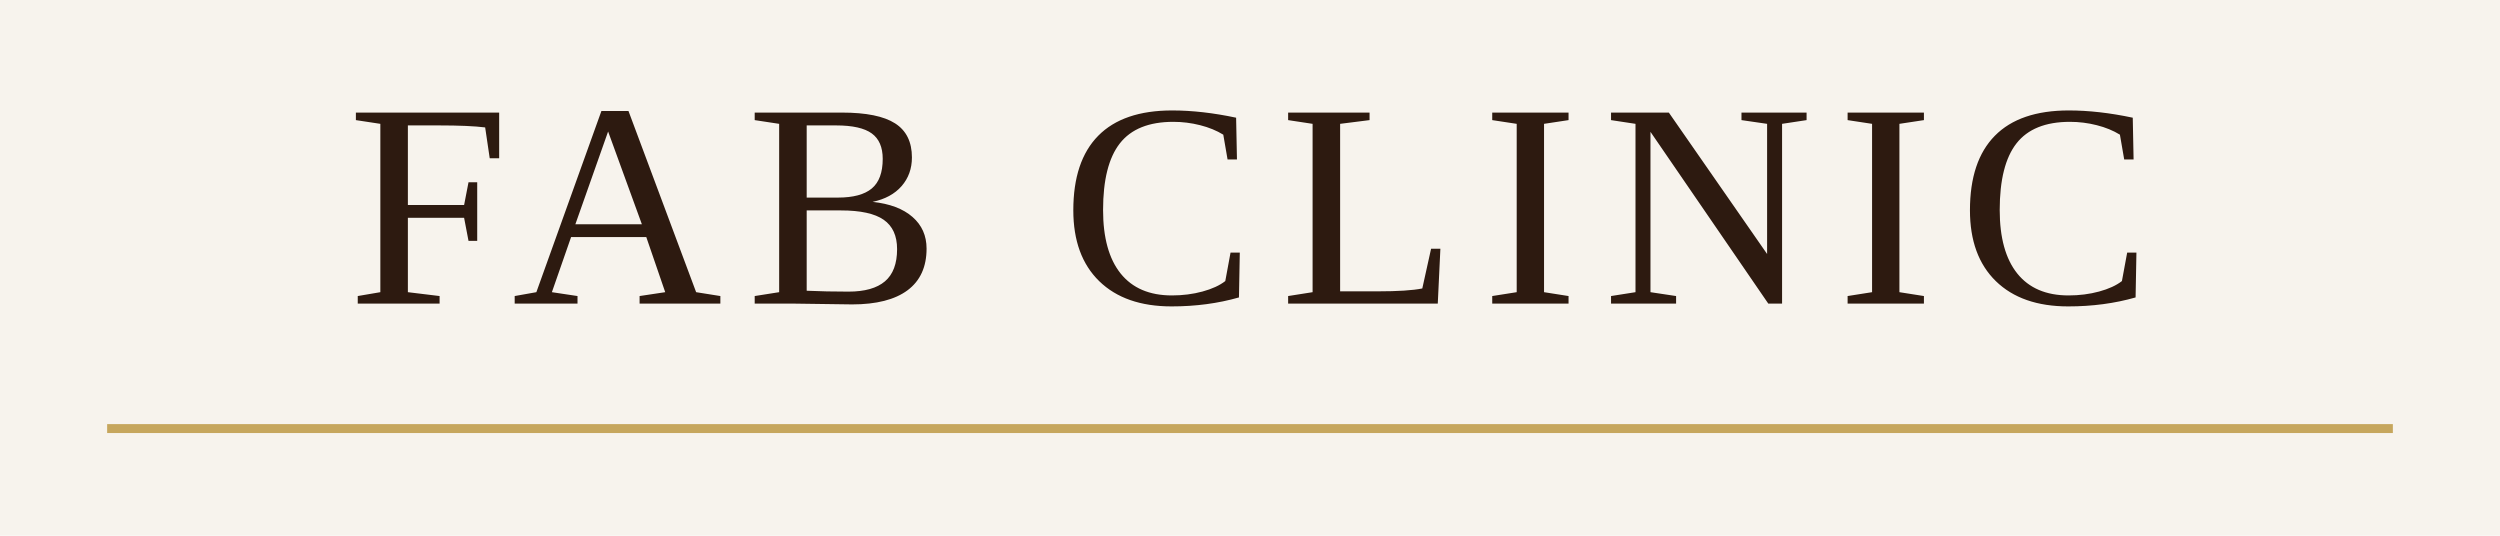
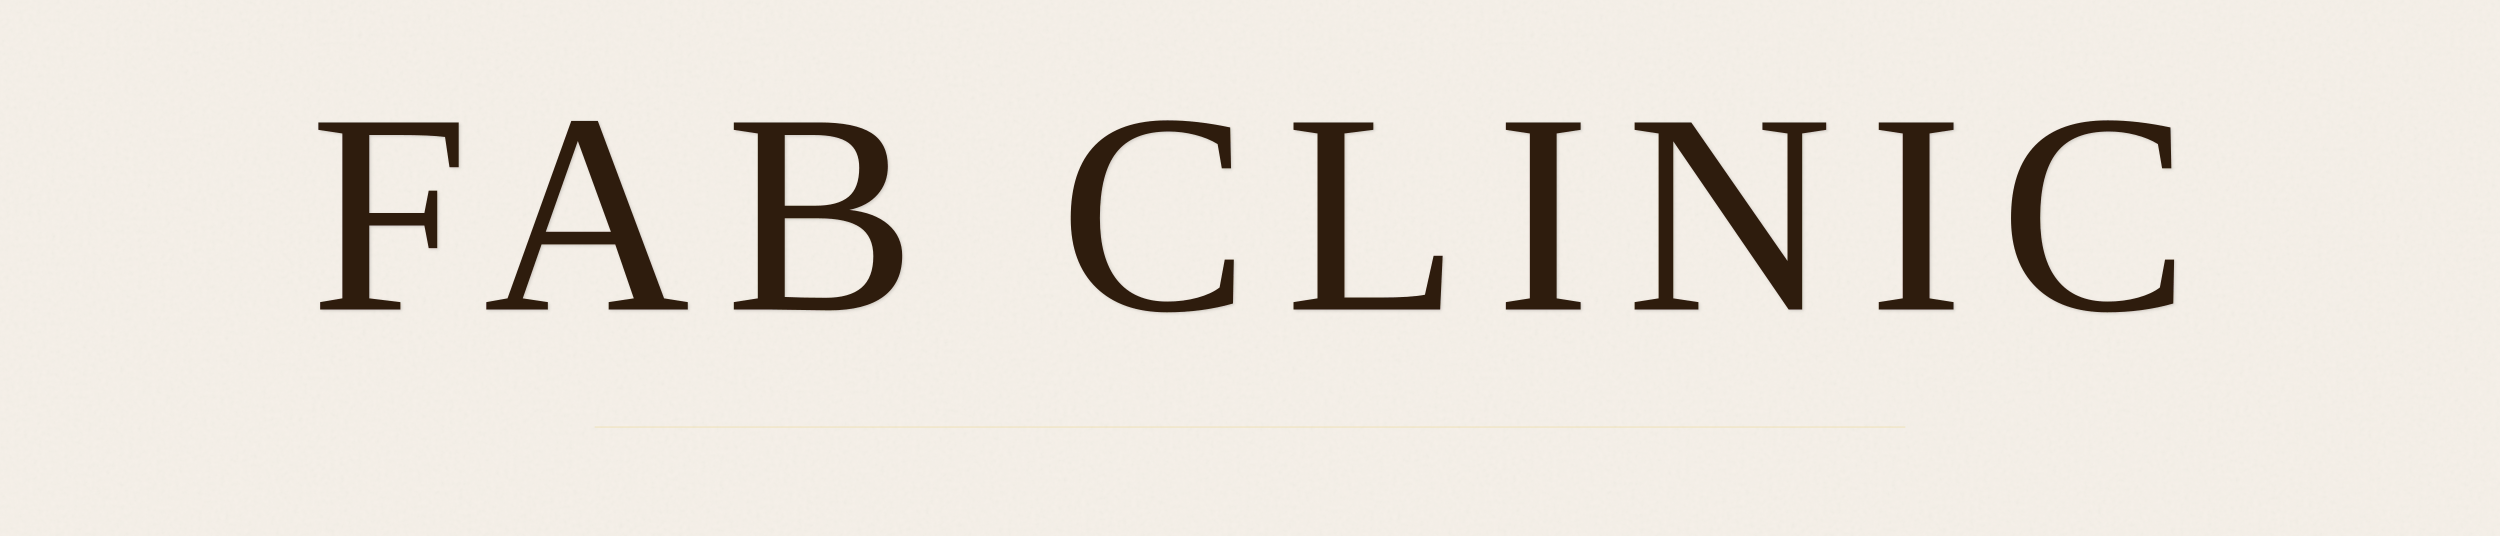
<svg xmlns="http://www.w3.org/2000/svg" width="840" height="180" viewBox="0 0 840 180" role="img" aria-labelledby="logoTitle logoDesc">
-   <rect width="840" height="180" fill="#f7f3ed" />
-   <text x="420" y="102" text-anchor="middle" font-family="'Times New Roman', Georgia, serif" font-size="98" letter-spacing="8" fill="#2d1a10">
+   <defs>
+     <filter id="paperGrain" x="0" y="0" width="100%" height="100%">
+       <feTurbulence type="fractalNoise" baseFrequency="0.65" numOctaves="5" seed="2" stitchTiles="stitch" result="grain" />
+       <feColorMatrix type="saturate" values="0" in="grain" result="grainBW" />
+       <feComponentTransfer in="grainBW" result="softGrain">
+         <feFuncA type="linear" slope="0.08" />
+       </feComponentTransfer>
+       <feFlood flood-color="#f5f0e8" result="cream" />
+       <feMerge>
+         <feMergeNode in="cream" />
+         <feMergeNode in="softGrain" />
+       </feMerge>
+     </filter>
+     <filter id="textEmboss" x="-2%" y="-2%" width="104%" height="104%">
+       <feGaussianBlur in="SourceAlpha" stdDeviation="0.6" result="blur" />
+       <feOffset dx="0.4" dy="0.4" in="blur" result="offsetBlur" />
+       <feFlood flood-color="#1a0f08" flood-opacity="0.15" result="shadow" />
+       <feComposite in="shadow" in2="offsetBlur" operator="in" result="textShadow" />
+       <feMerge>
+         <feMergeNode in="textShadow" />
+         <feMergeNode in="SourceGraphic" />
+       </feMerge>
+     </filter>
+     <filter id="goldLeaf" x="-5%" y="-100%" width="110%" height="400%">
+       <feTurbulence type="fractalNoise" baseFrequency="1.2 0.8" numOctaves="4" seed="7" result="noise" />
+       <feColorMatrix type="matrix" in="noise" result="goldNoise" values="0.3 0 0 0 0.78                 0.3 0 0 0 0.65                 0.1 0 0 0 0.36                 0   0 0 0.35 0" />
+       <feComposite in="goldNoise" in2="SourceGraphic" operator="in" result="noiseMasked" />
+       <feGaussianBlur in="SourceAlpha" stdDeviation="0.5" result="glow" />
+       <feFlood flood-color="#d4af57" flood-opacity="0.3" result="glowColor" />
+       <feComposite in="glowColor" in2="glow" operator="in" result="softGlow" />
+       <feMerge>
+         <feMergeNode in="softGlow" />
+         <feMergeNode in="SourceGraphic" />
+         <feMergeNode in="noiseMasked" />
+       </feMerge>
+     </filter>
+     <linearGradient id="goldGrad" x1="0" y1="0" x2="1" y2="0">
+       <stop offset="0%" stop-color="#b8943e" />
+       <stop offset="12%" stop-color="#d4af57" />
+       <stop offset="30%" stop-color="#e8c96a" />
+       <stop offset="45%" stop-color="#c6a04d" />
+       <stop offset="58%" stop-color="#dabb5e" />
+       <stop offset="75%" stop-color="#c9a44f" />
+       <stop offset="88%" stop-color="#d9b85c" />
+       <stop offset="100%" stop-color="#b8943e" />
+     </linearGradient>
+   </defs>
+   <rect width="840" height="180" filter="url(#paperGrain)" />
+   <text x="420" y="104" text-anchor="middle" font-family="'Playfair Display', 'Georgia', 'Times New Roman', serif" font-size="96" font-weight="500" letter-spacing="12" fill="#2d1a10" filter="url(#textEmboss)">
    FAB CLINIC
  </text>
-   <line x1="36" y1="144" x2="804" y2="144" stroke="#c6a65d" stroke-width="3" />
+   <line x1="48" y1="144" x2="792" y2="144" stroke="url(#goldGrad)" stroke-width="2.5" stroke-linecap="round" filter="url(#goldLeaf)" />
+   <line x1="200" y1="143.5" x2="640" y2="143.5" stroke="#e8d48a" stroke-width="0.5" stroke-linecap="round" opacity="0.35" />
</svg>
